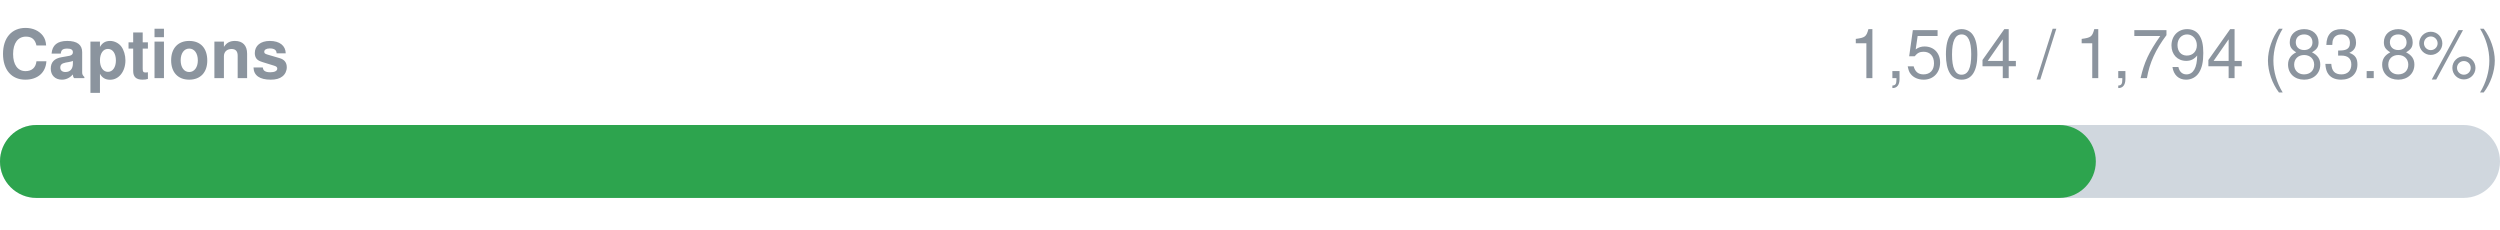
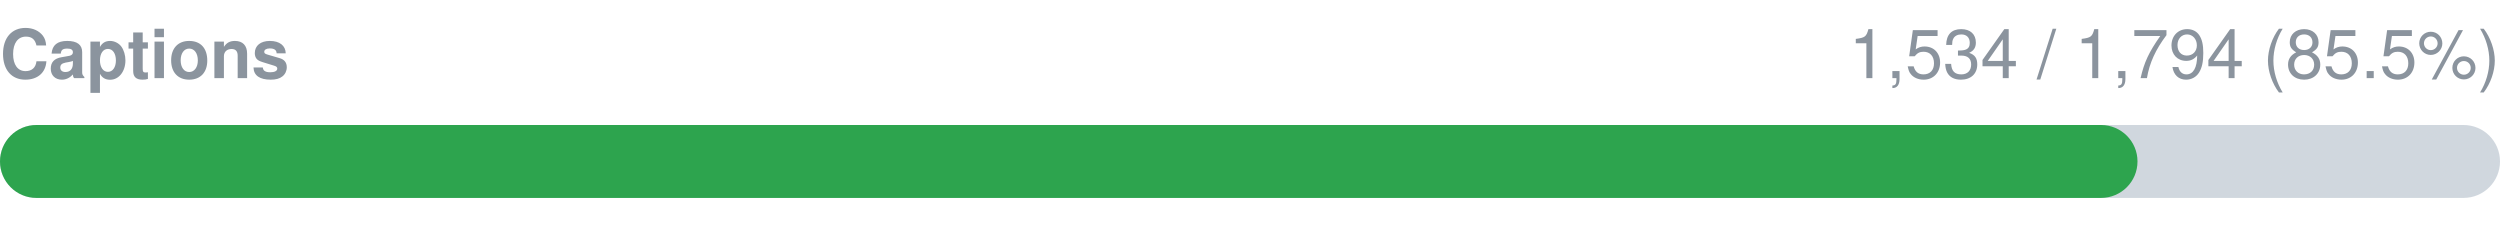
<svg xmlns="http://www.w3.org/2000/svg" width="480" height="44" viewBox="0 0 480 44" role="img">
  <text x="0" y="15" font-family="-apple-system,Segoe UI,Helvetica,Arial,sans-serif" font-size="13" font-weight="600" fill="#8b949e">Captions</text>
-   <text x="480" y="15" font-family="-apple-system,Segoe UI,Helvetica,Arial,sans-serif" font-size="13" text-anchor="end" fill="#8b949e">1,504 / 1,794 (83.8%)</text>
+   <text x="480" y="15" font-family="-apple-system,Segoe UI,Helvetica,Arial,sans-serif" font-size="13" text-anchor="end" fill="#8b949e">1,534 / 1,794 (85.5%)</text>
  <rect x="0" y="24" width="480" height="14" rx="7" fill="#d0d7de" />
-   <rect x="0" y="24" width="402.4" height="14" rx="7" fill="#2da44e" />
+   <rect x="0" y="24" width="410.4" height="14" rx="7" fill="#2da44e" />
</svg>
